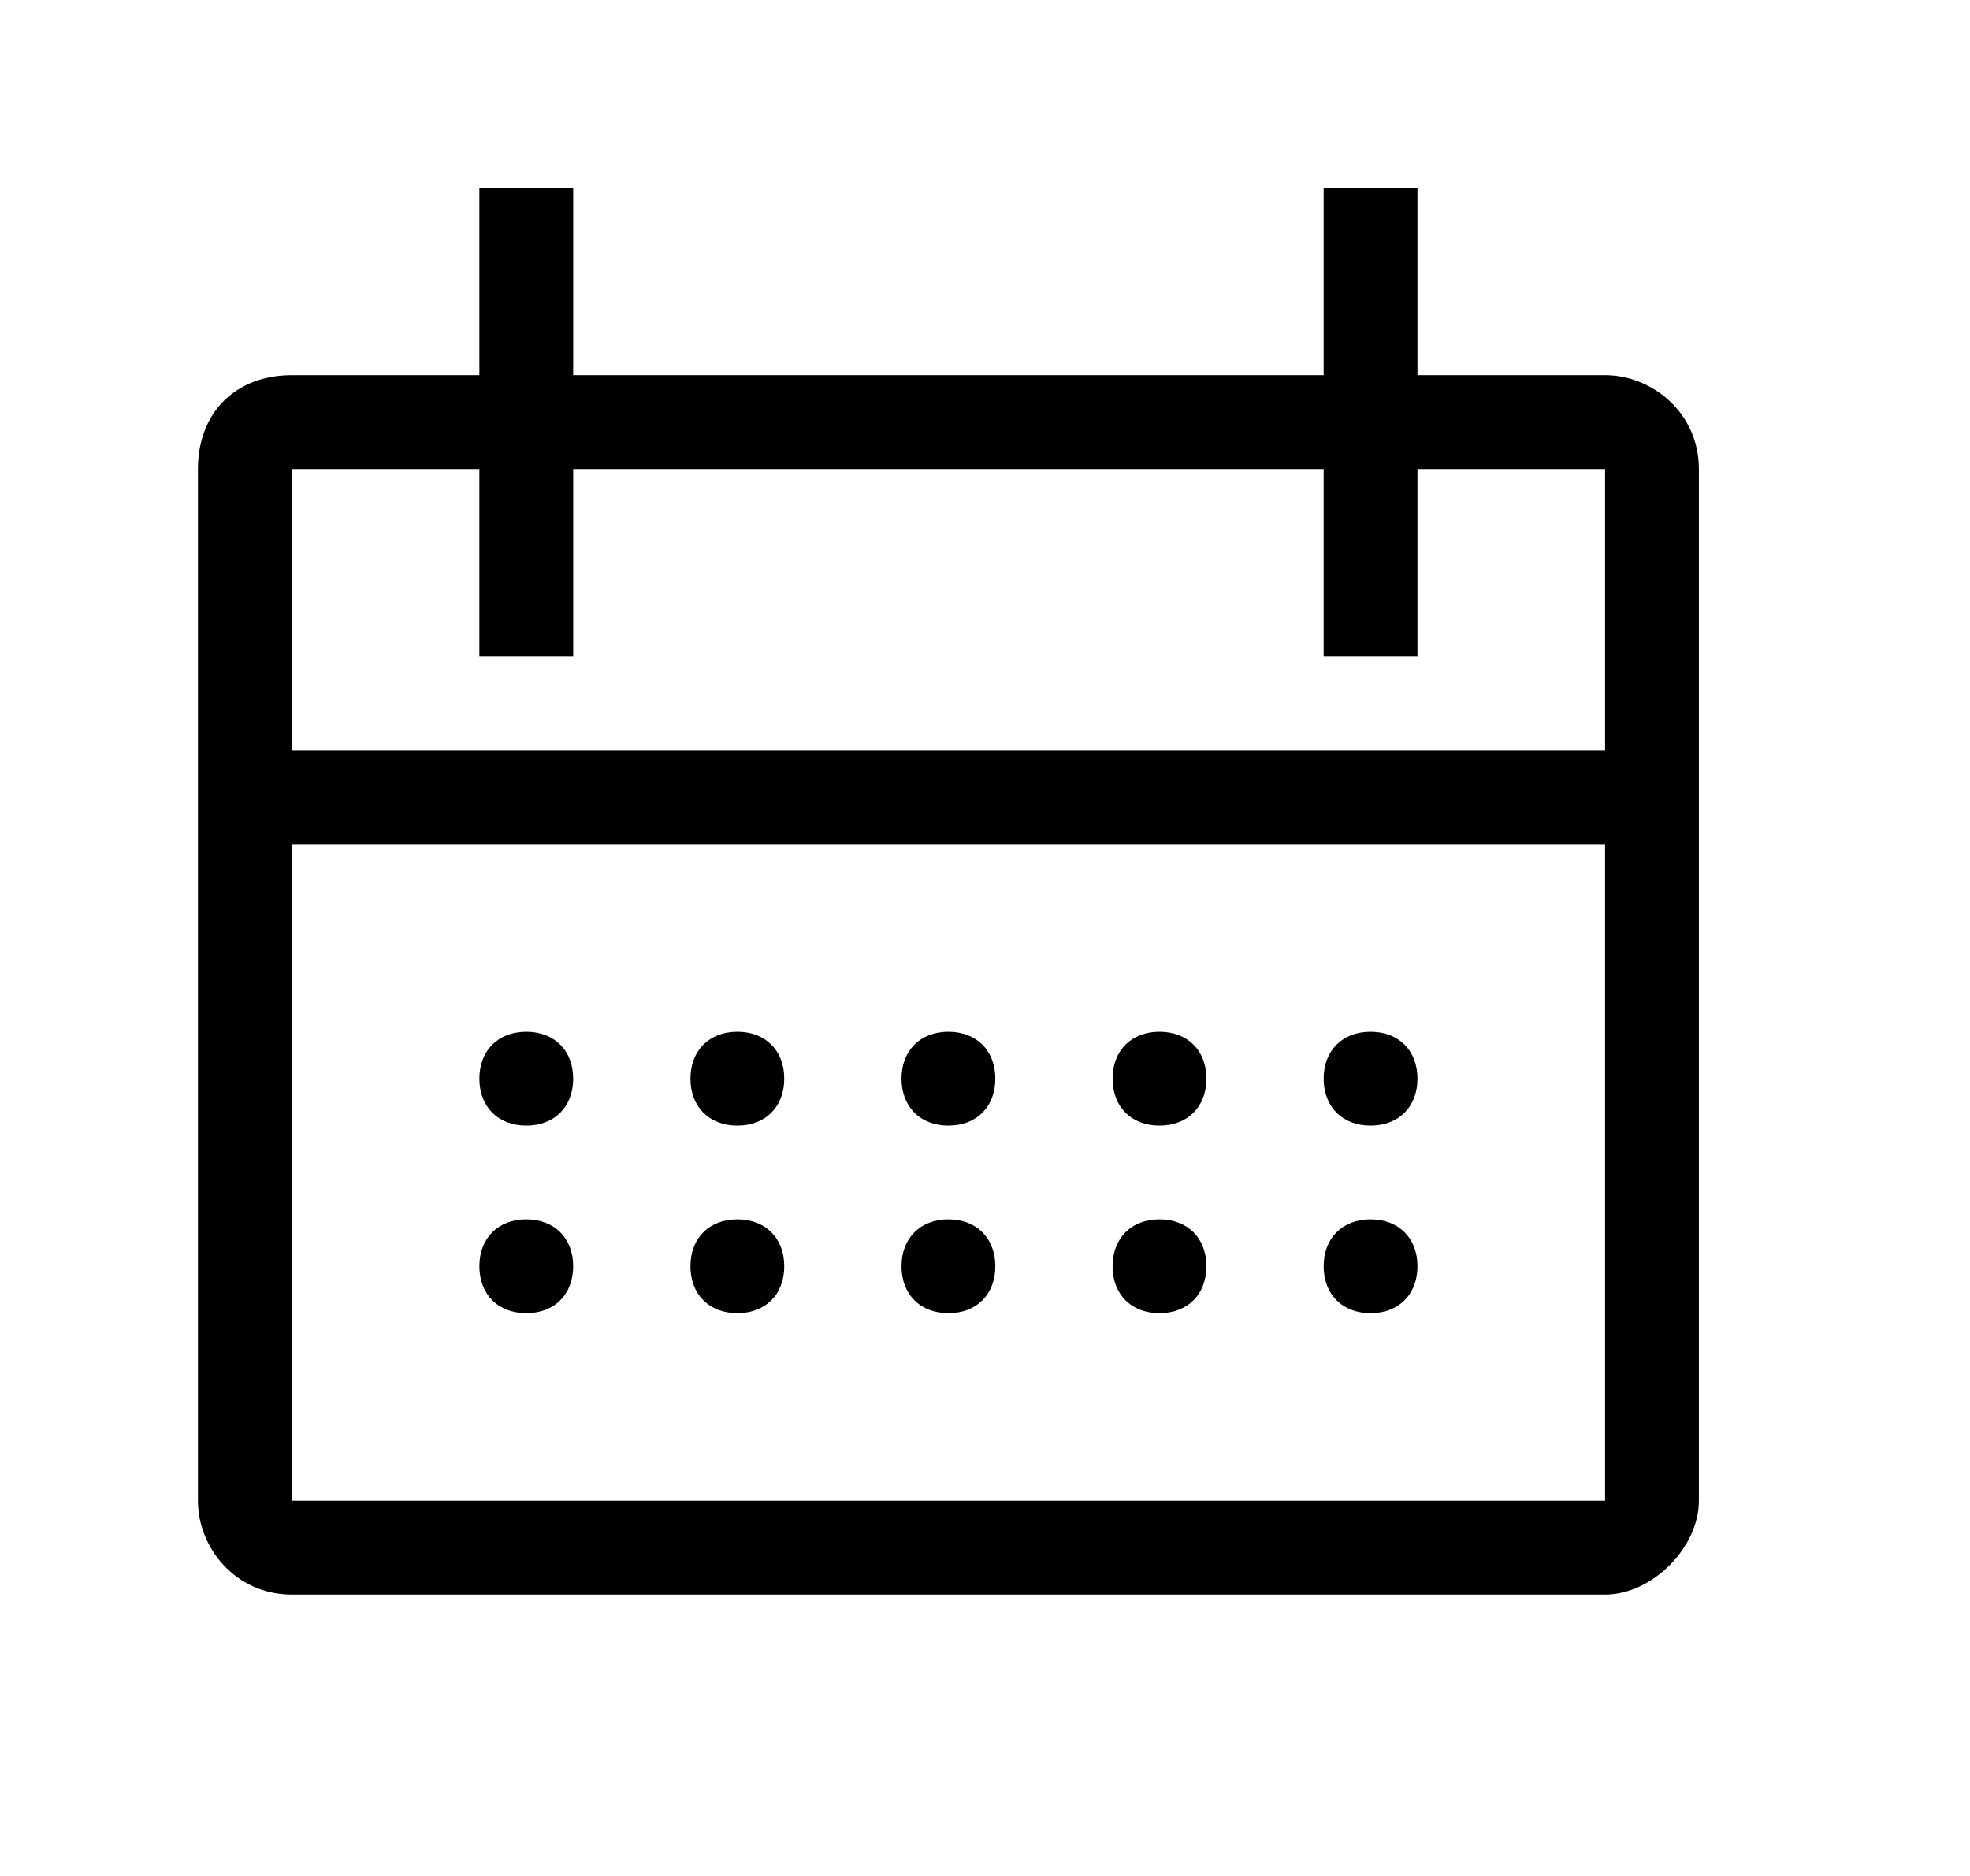
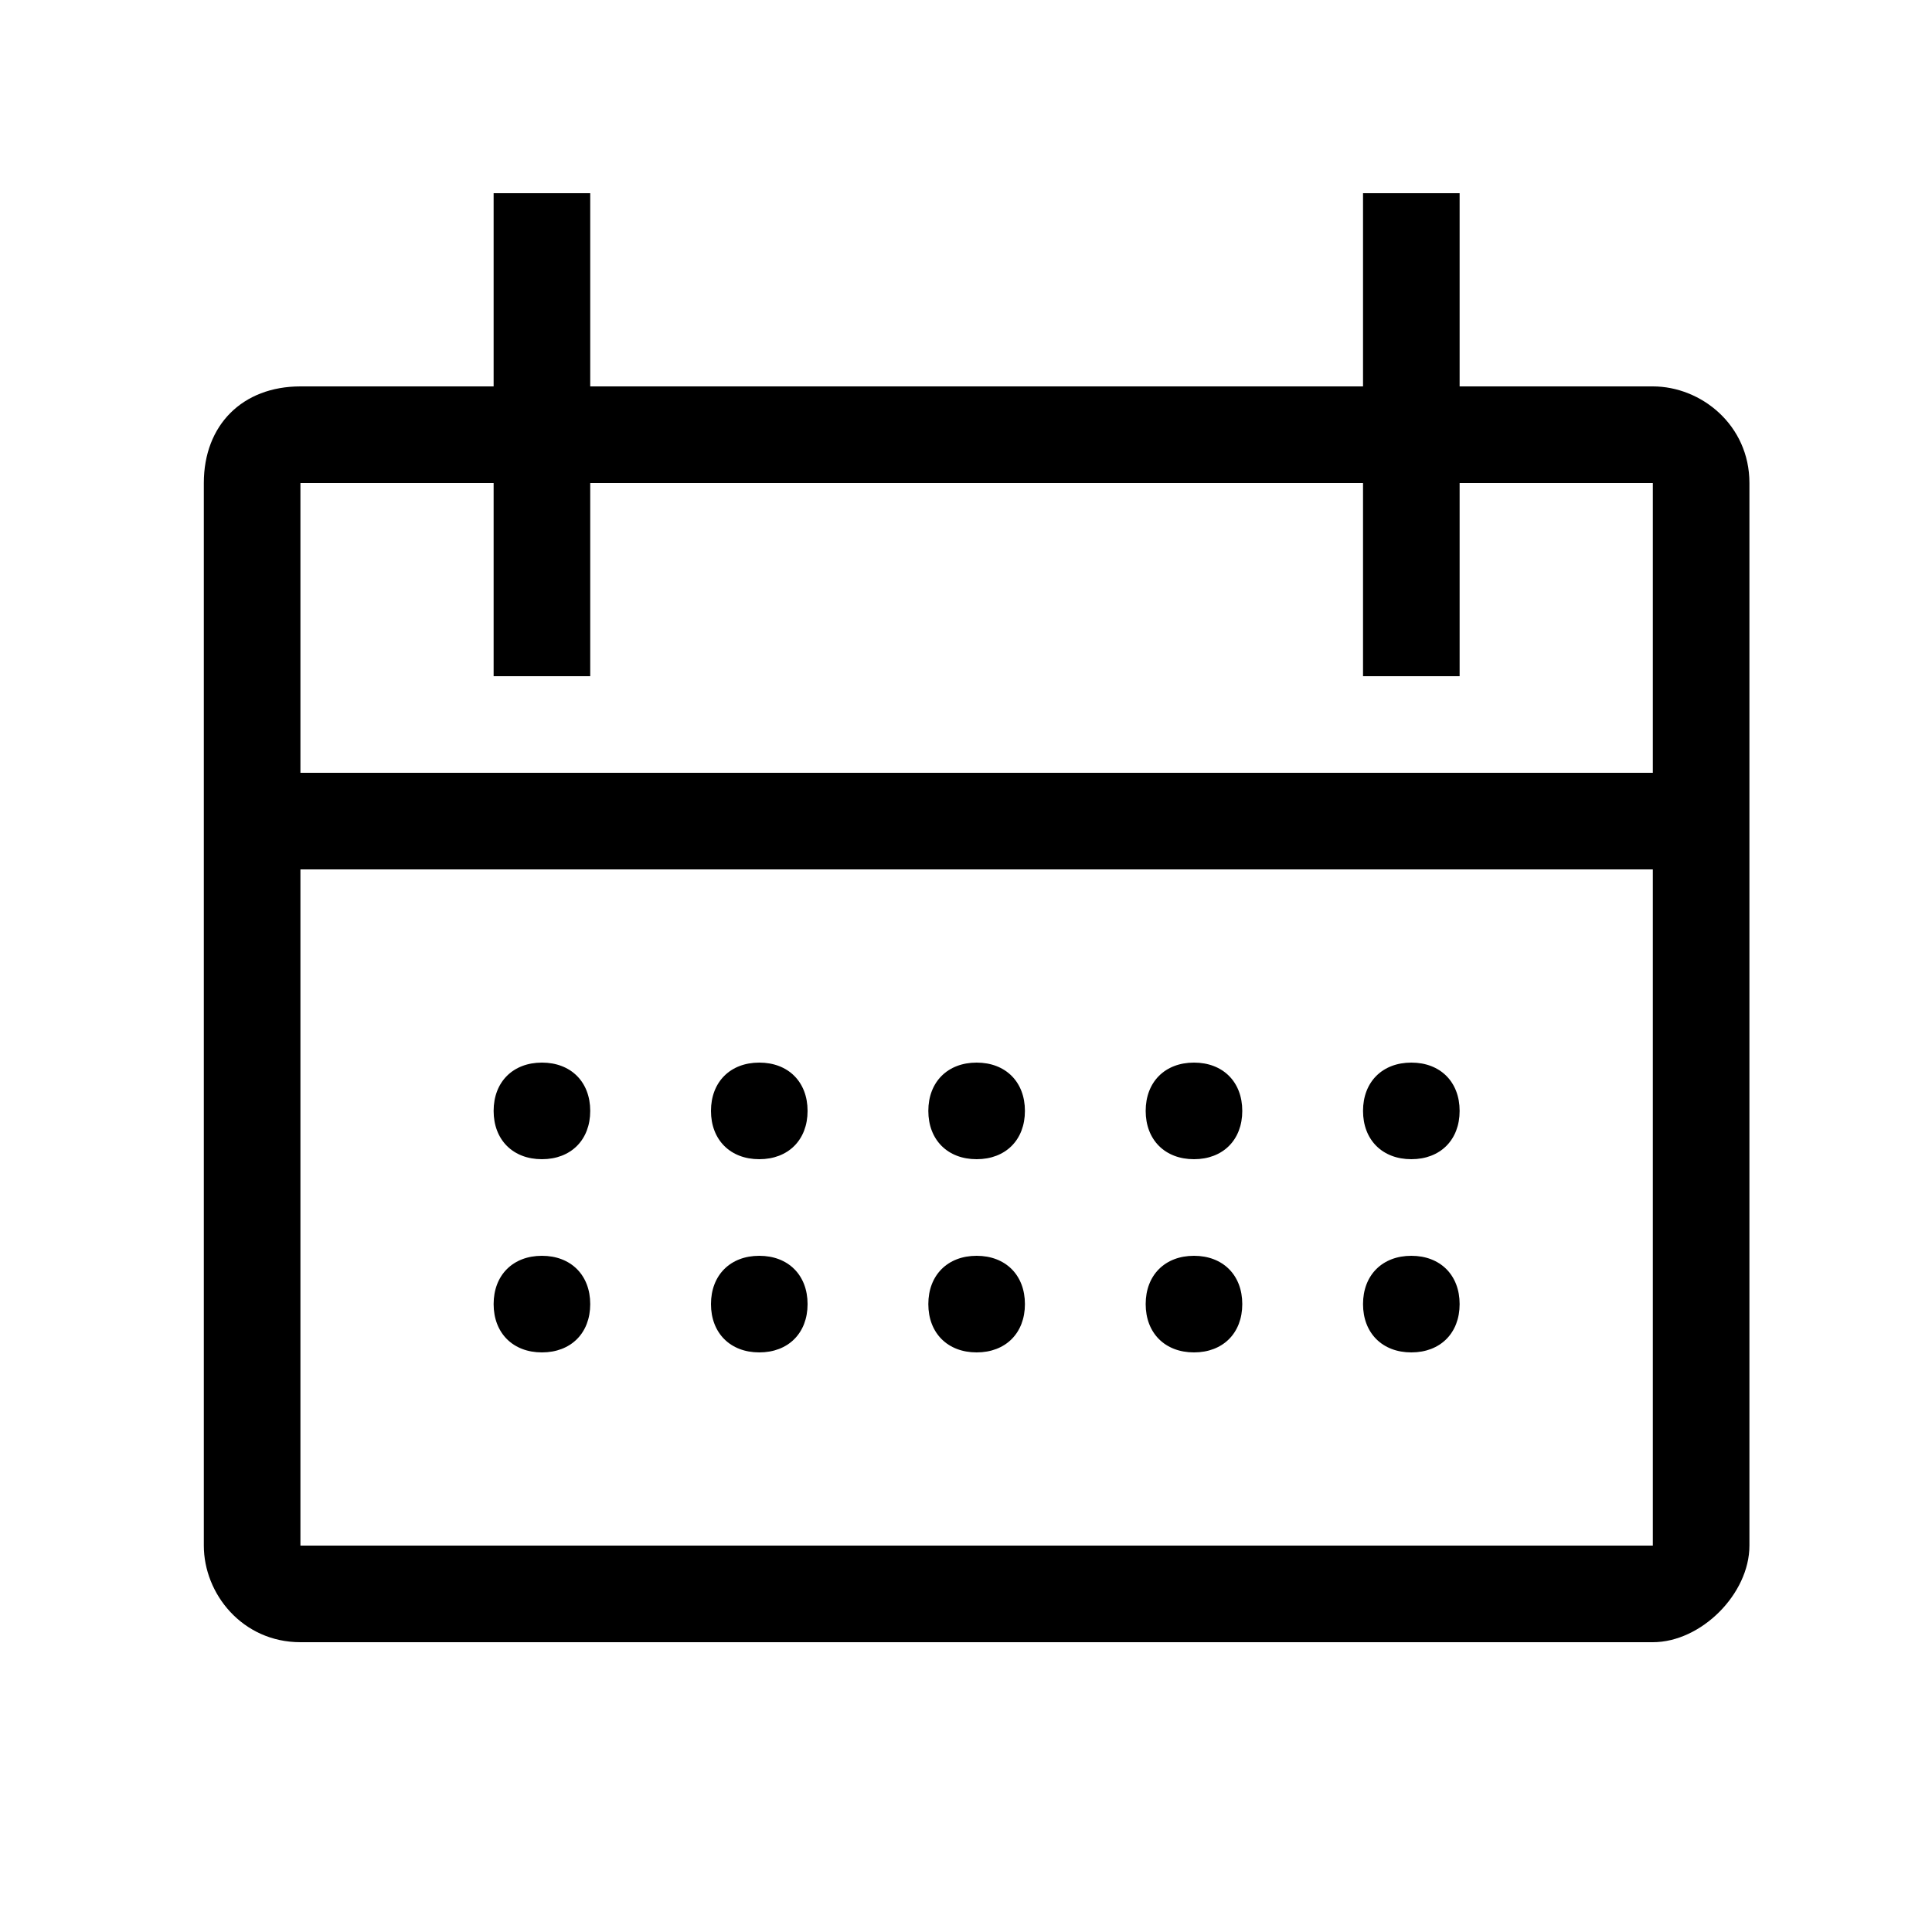
- <svg xmlns="http://www.w3.org/2000/svg" width="21" height="20" fill="none">
+ <svg xmlns="http://www.w3.org/2000/svg" width="20" height="20" viewBox="0 0 20 20" fill="none">
  <path d="M7.86 12c.3 0 .5-.2.5-.5s-.2-.5-.5-.5-.5.2-.5.5.2.5.5.5Z" fill="#000" />
  <path d="M17.11 4h-2V2h-1v2h-8V2h-1v2h-2c-.6 0-1 .4-1 1v11c0 .5.4 1 1 1h14c.5 0 1-.5 1-1V5c0-.6-.5-1-1-1Zm0 12h-14V9h14v7Zm-14-8V5h2v2h1V5h8v2h1V5h2v3h-14Z" fill="#000" />
  <path d="M10.11 12c.3 0 .5-.2.5-.5s-.2-.5-.5-.5-.5.2-.5.5.2.5.5.5ZM12.36 12c.3 0 .5-.2.5-.5s-.2-.5-.5-.5-.5.2-.5.5.2.5.5.5ZM7.86 13c-.3 0-.5.2-.5.5s.2.5.5.5.5-.2.5-.5-.2-.5-.5-.5ZM5.61 12c.3 0 .5-.2.5-.5s-.2-.5-.5-.5-.5.2-.5.5.2.5.5.5ZM5.61 13c-.3 0-.5.2-.5.5s.2.5.5.5.5-.2.5-.5-.2-.5-.5-.5ZM10.11 13c-.3 0-.5.2-.5.5s.2.5.5.5.5-.2.5-.5-.2-.5-.5-.5ZM12.36 13c-.3 0-.5.2-.5.5s.2.5.5.5.5-.2.5-.5-.2-.5-.5-.5ZM14.61 12c.3 0 .5-.2.5-.5s-.2-.5-.5-.5-.5.2-.5.5.2.5.5.5ZM14.61 13c-.3 0-.5.2-.5.5s.2.5.5.5.5-.2.5-.5-.2-.5-.5-.5Z" fill="#000" />
</svg>
